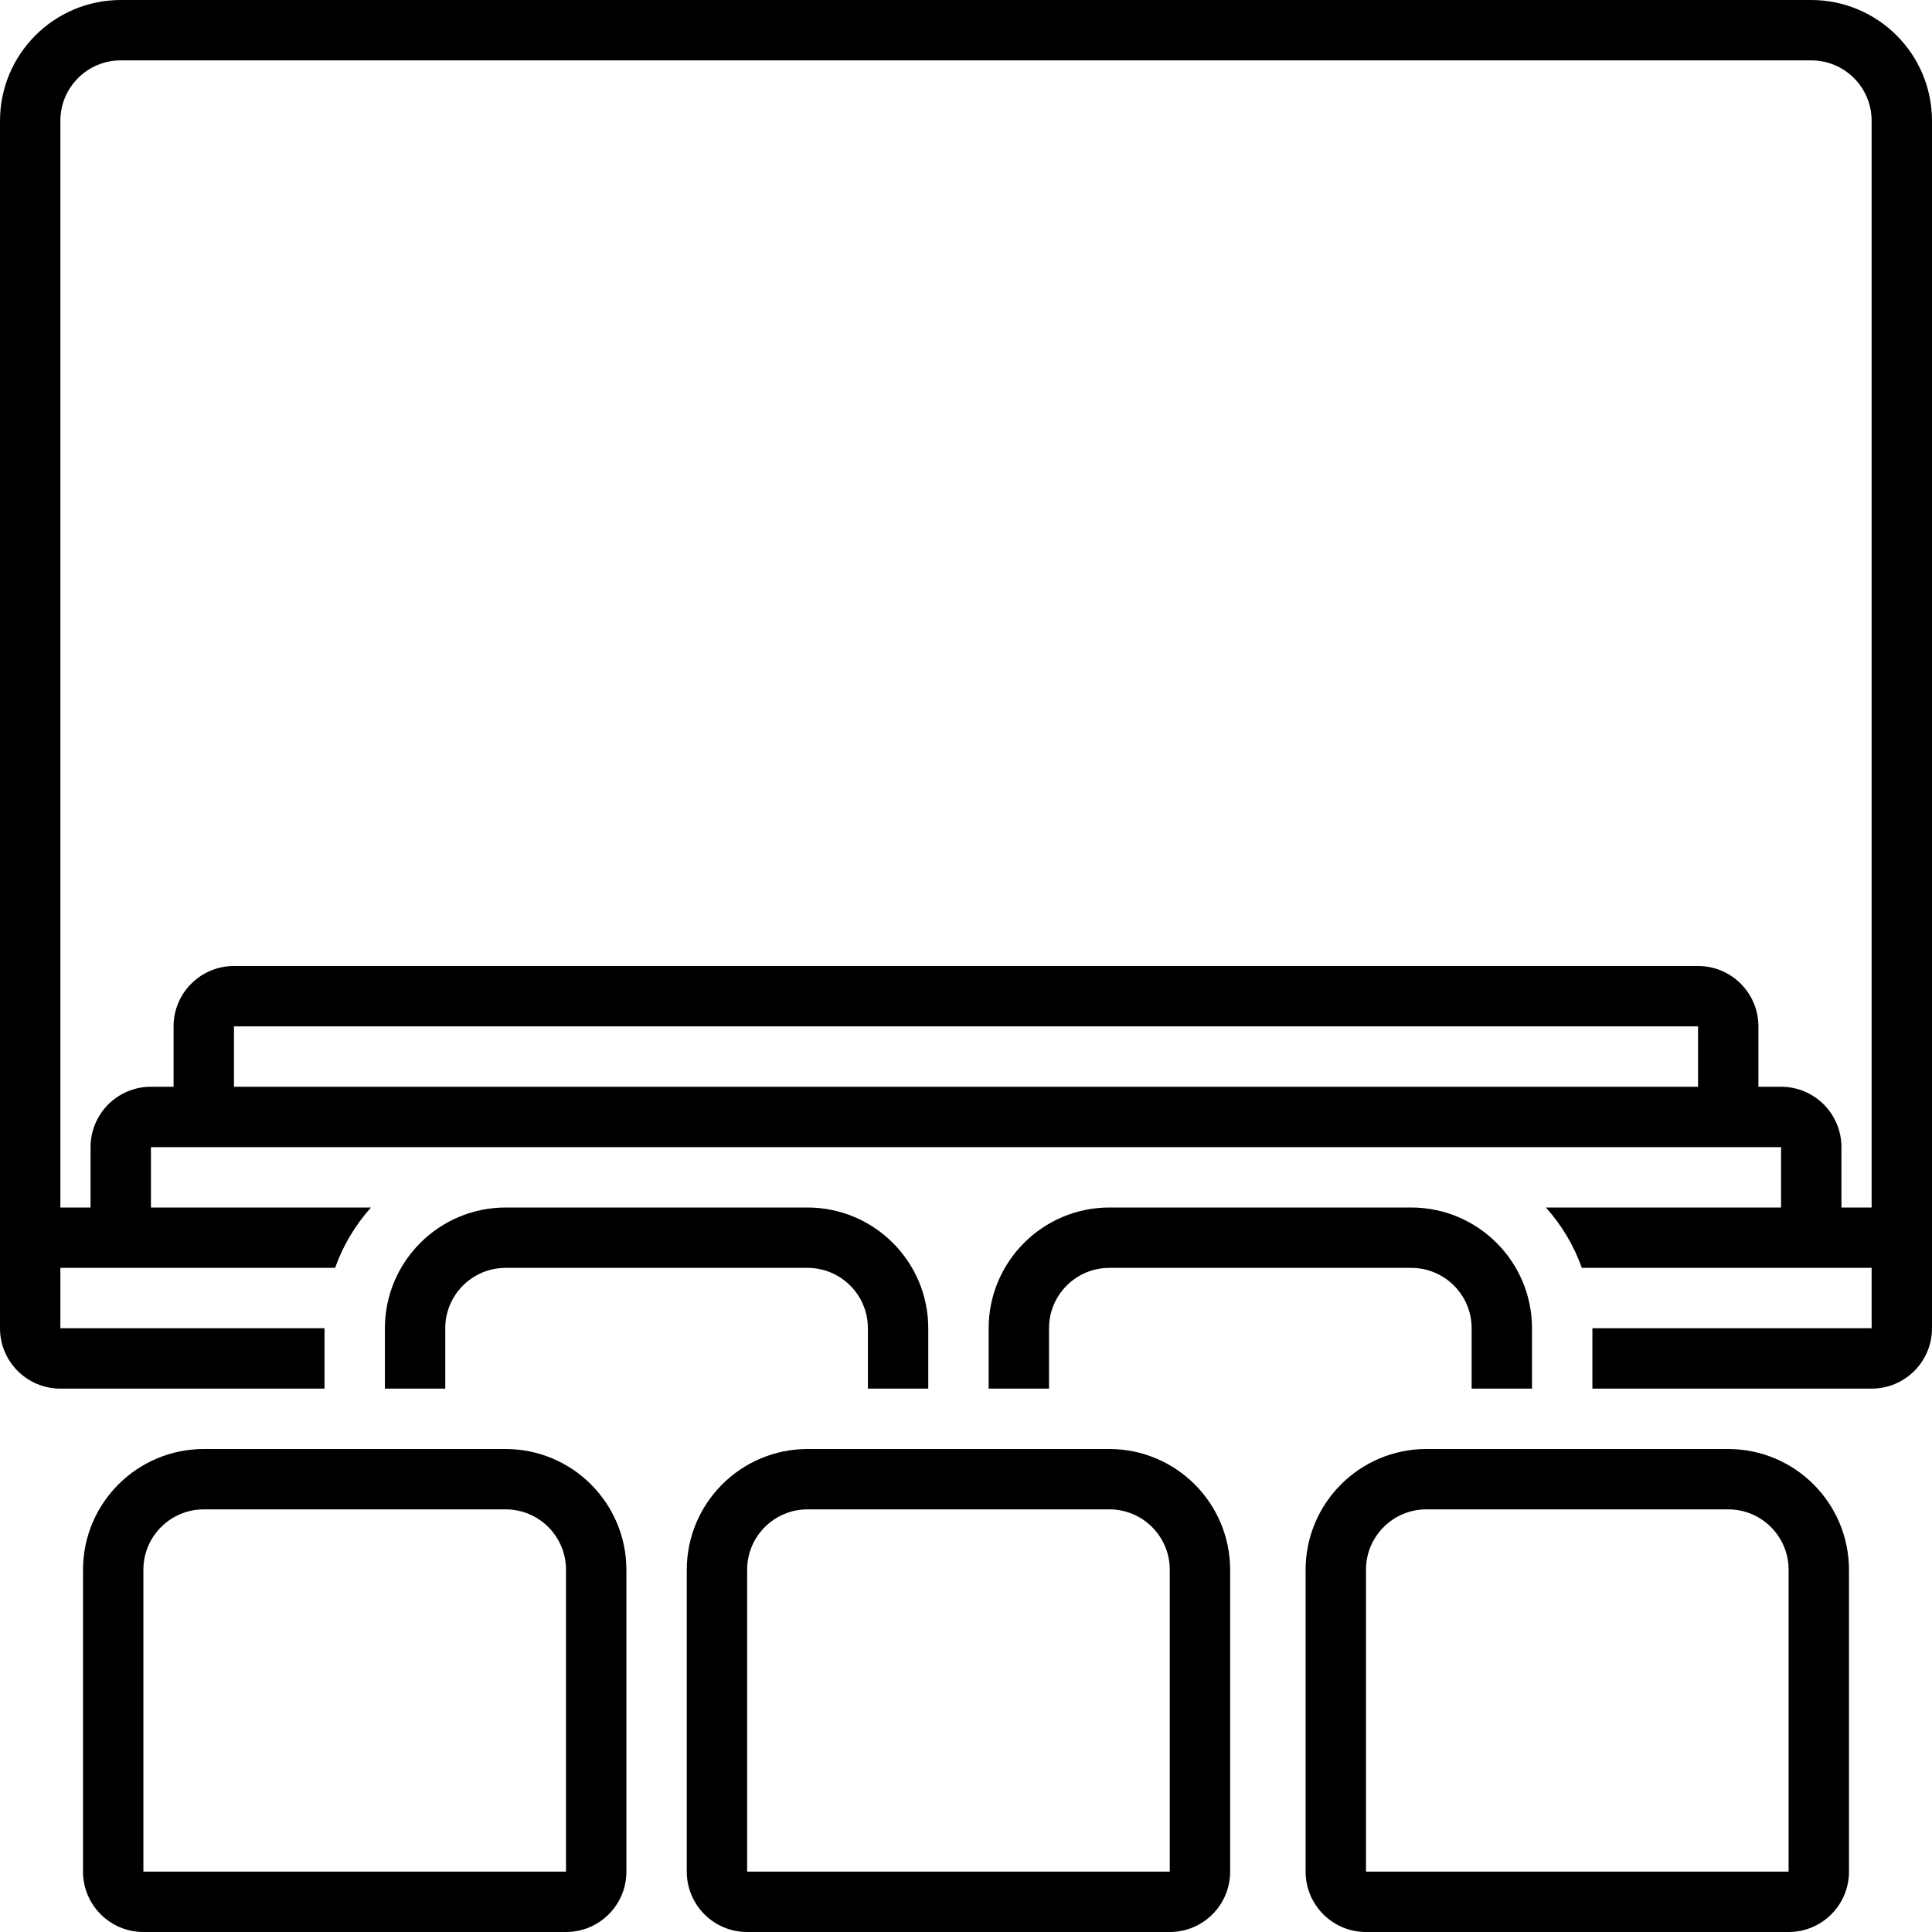
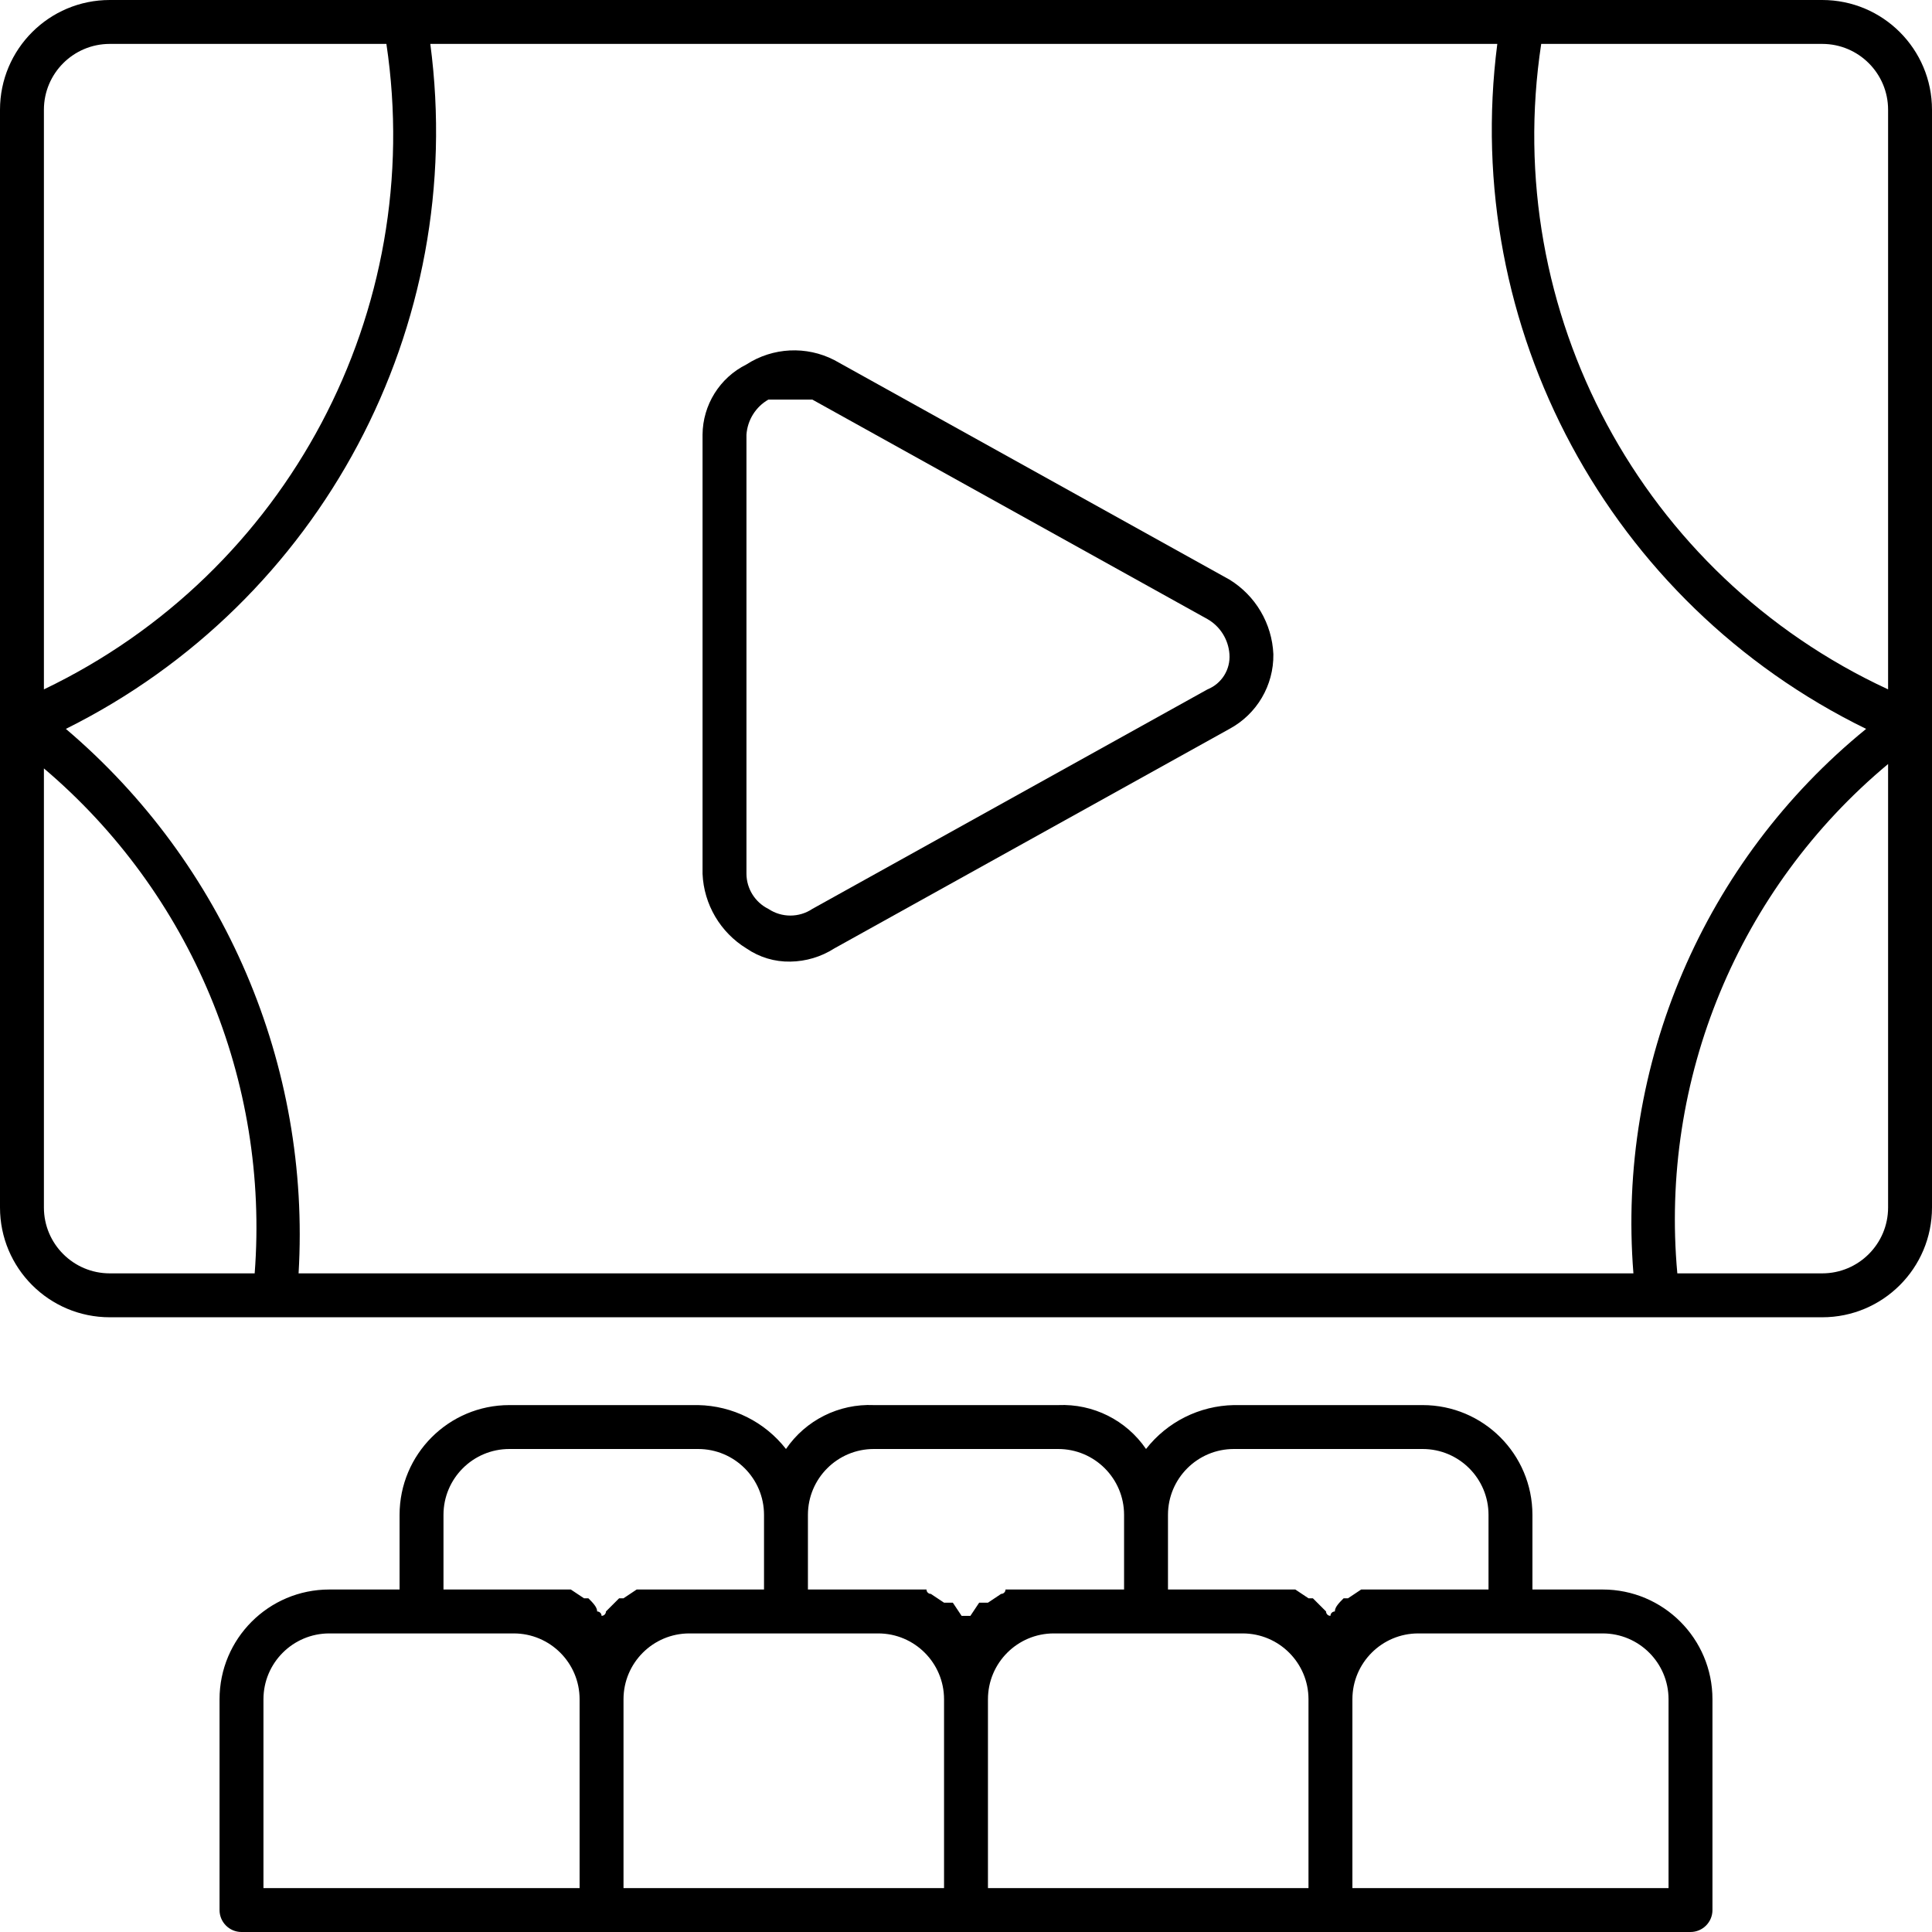
- <svg xmlns="http://www.w3.org/2000/svg" id="Layer_1" viewBox="0 0 128 128" data-name="Layer 1">
-   <path d="m120 0h-112a8.009 8.009 0 0 0 -8 8v80a4 4 0 0 0 4 4h17.5v-4h-17.5v-4h18.2a11.992 11.992 0 0 1 2.381-4h-14.581v-4h108v4h-15.581a11.992 11.992 0 0 1 2.381 4h19.2v4h-18.5v4h18.5a4 4 0 0 0 4-4v-80a8.009 8.009 0 0 0 -8-8zm-7.5 72h-97v-4h97zm11.5 8h-2v-4a4 4 0 0 0 -4-4h-1.5v-4a4 4 0 0 0 -4-4h-97a4 4 0 0 0 -4 4v4h-1.5a4 4 0 0 0 -4 4v4h-2v-72a4 4 0 0 1 4-4h112a4 4 0 0 1 4 4z" />
-   <path d="m33.5 96h-20a8.009 8.009 0 0 0 -8 8v20a4 4 0 0 0 4 4h28a4 4 0 0 0 4-4v-20a8.009 8.009 0 0 0 -8-8zm4 28h-28v-20a4 4 0 0 1 4-4h20a4 4 0 0 1 4 4z" />
-   <path d="m73.5 96h-20a8.009 8.009 0 0 0 -8 8v20a4 4 0 0 0 4 4h28a4 4 0 0 0 4-4v-20a8.009 8.009 0 0 0 -8-8zm4 28h-28v-20a4 4 0 0 1 4-4h20a4 4 0 0 1 4 4z" />
-   <path d="m114.5 96h-20a8.009 8.009 0 0 0 -8 8v20a4 4 0 0 0 4 4h28a4 4 0 0 0 4-4v-20a8.009 8.009 0 0 0 -8-8zm4 28h-28v-20a4 4 0 0 1 4-4h20a4 4 0 0 1 4 4z" />
-   <path d="m101.5 92v-4a8.009 8.009 0 0 0 -8-8h-20a8.009 8.009 0 0 0 -8 8v4h4v-4a4 4 0 0 1 4-4h20a4 4 0 0 1 4 4v4z" />
-   <path d="m61.5 92v-4a8.009 8.009 0 0 0 -8-8h-20a8.009 8.009 0 0 0 -8 8v4h4v-4a4 4 0 0 1 4-4h20a4 4 0 0 1 4 4v4z" />
+ <svg xmlns="http://www.w3.org/2000/svg" id="Capa_1" enable-background="new 0 0 44 44" viewBox="0 0 44 44">
+   <g>
+     <g id="Layer_2_00000017495044243697687210000003472509013762306202_">
+       <g id="Layer_3_00000067925385141258785220000007644407306841922493_" fill="rgb(0,0,0)">
+         <path d="m41.5 0h-39c-1.381 0-2.5 1.119-2.5 2.5v25c0 1.381 1.119 2.5 2.5 2.5h39c1.381 0 2.5-1.119 2.5-2.5v-25c0-1.381-1.119-2.5-2.5-2.5zm1.5 2.5v13.2c-5.609-2.598-8.828-8.588-7.9-14.7h6.4c.828 0 1.5.672 1.5 1.5zm-.5 14.1c-3.698 3.01-5.68 7.647-5.3 12.4h-30.4c.28-4.736-1.683-9.329-5.3-12.4 5.816-2.893 9.151-9.161 8.3-15.6h24.3c-.833 6.463 2.545 12.738 8.4 15.6zm-41.5-14.1c0-.828.672-1.5 1.5-1.5h6.3c.91 6.081-2.254 12.045-7.8 14.7zm0 25v-10c3.352 2.842 5.137 7.119 4.8 11.5h-3.3c-.828 0-1.5-.672-1.5-1.5zm42 0c0 .828-.672 1.5-1.5 1.5h-3.3c-.404-4.421 1.39-8.758 4.8-11.6z" />
+         <path d="m36.5 36.2h-1.6v-1.7c0-1.381-1.119-2.5-2.5-2.5h-4.3c-.783.015-1.518.382-2 1-.449-.657-1.205-1.035-2-1h-4.2c-.795-.035-1.551.343-2 1-.482-.618-1.217-.985-2-1h-4.3c-1.381 0-2.5 1.119-2.5 2.5v1.7h-1.6c-1.381 0-2.5 1.119-2.5 2.5v4.8c0 .276.224.5.5.5h33c.276 0 .5-.224.5-.5v-4.8c0-1.381-1.119-2.5-2.5-2.5zm-8.4-3.2h4.3c.828 0 1.5.672 1.5 1.5v1.7h-2.9l-.3.2h-.1c-.1.1-.2.2-.2.3-.055 0-.1.045-.1.1-.055 0-.1-.045-.1-.1l-.3-.3h-.1l-.3-.2h-2.9v-1.7c0-.828.672-1.5 1.5-1.5zm-8.2 0h4.2c.828 0 1.5.672 1.5 1.5v1.7h-2.7c0 .055-.045.1-.1.1l-.3.2h-.2l-.2.3h-.2l-.2-.3h-.2l-.3-.2c-.055 0-.1-.045-.1-.1h-2.7v-1.7c0-.828.672-1.5 1.5-1.5zm-9.8 1.5c0-.828.672-1.5 1.5-1.5h4.3c.828 0 1.5.672 1.5 1.5v1.7h-2.9l-.3.2h-.1l-.3.3c0 .055-.045.1-.1.1 0-.055-.045-.1-.1-.1 0-.1-.1-.2-.2-.3h-.1l-.3-.2h-2.9zm-4.1 4.2c0-.828.672-1.5 1.5-1.5h4.2c.828 0 1.5.672 1.5 1.5v4.3h-7.2zm8.2 0c0-.828.672-1.5 1.5-1.5h4.3c.828 0 1.5.672 1.5 1.5v4.3h-7.3zm8.3 0c0-.828.672-1.5 1.5-1.5h4.3c.828 0 1.5.672 1.5 1.5v4.3h-7.3zm15.5 4.3h-7.2v-4.3c0-.828.672-1.5 1.5-1.5h4.2c.828 0 1.5.672 1.5 1.5z" />
+         <path d="m28 13.2-9-5c-.637-.327-1.399-.289-2 .1-.609.302-.995.921-1 1.6v10c.03.698.405 1.335 1 1.7.294.202.643.307 1 .3.355-.005.701-.109 1-.3l9-5c.624-.336 1.01-.991 1-1.7-.03-.698-.405-1.335-1-1.7zm-.5 2.5-9 5c-.303.202-.697.202-1 0-.304-.151-.498-.46-.5-.8v-10c.023-.333.21-.634.5-.8h1l9 5c.29.166.477.467.5.8.025.347-.177.67-.5.8z" />
+       </g>
+     </g>
+   </g>
+   <g />
+   <g />
+   <g />
+   <g />
+   <g />
+   <g />
+   <g />
+   <g />
+   <g />
+   <g />
+   <g />
+   <g />
+   <g />
+   <g />
+   <g />
</svg>
